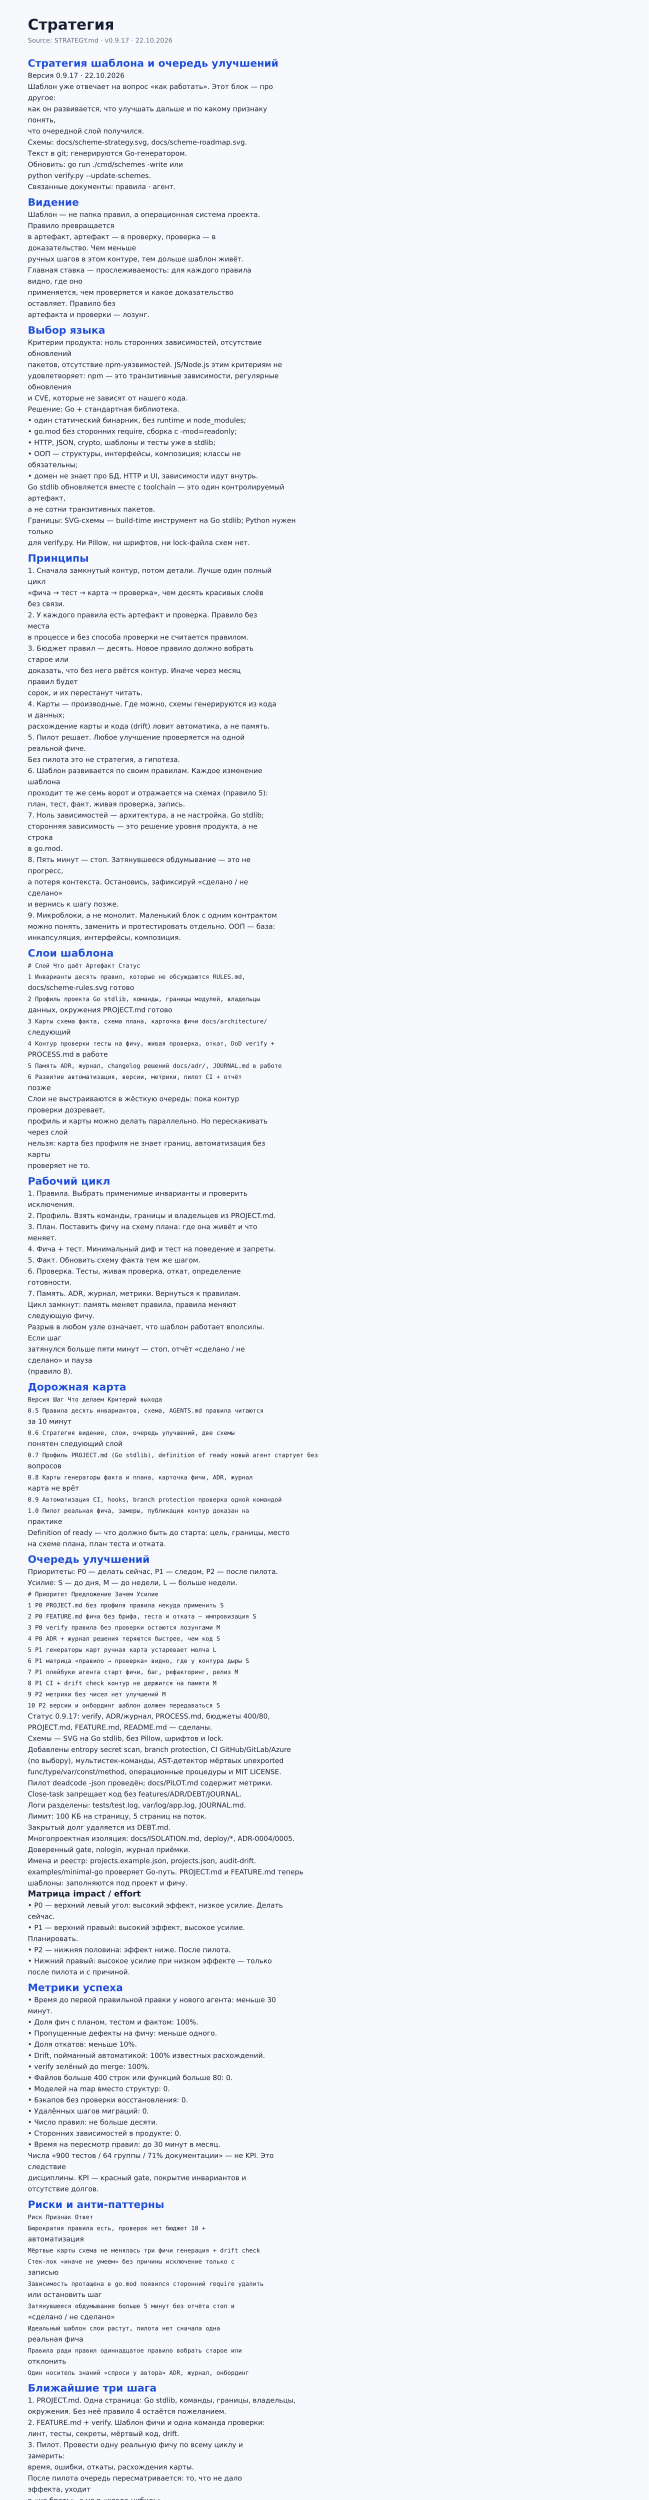
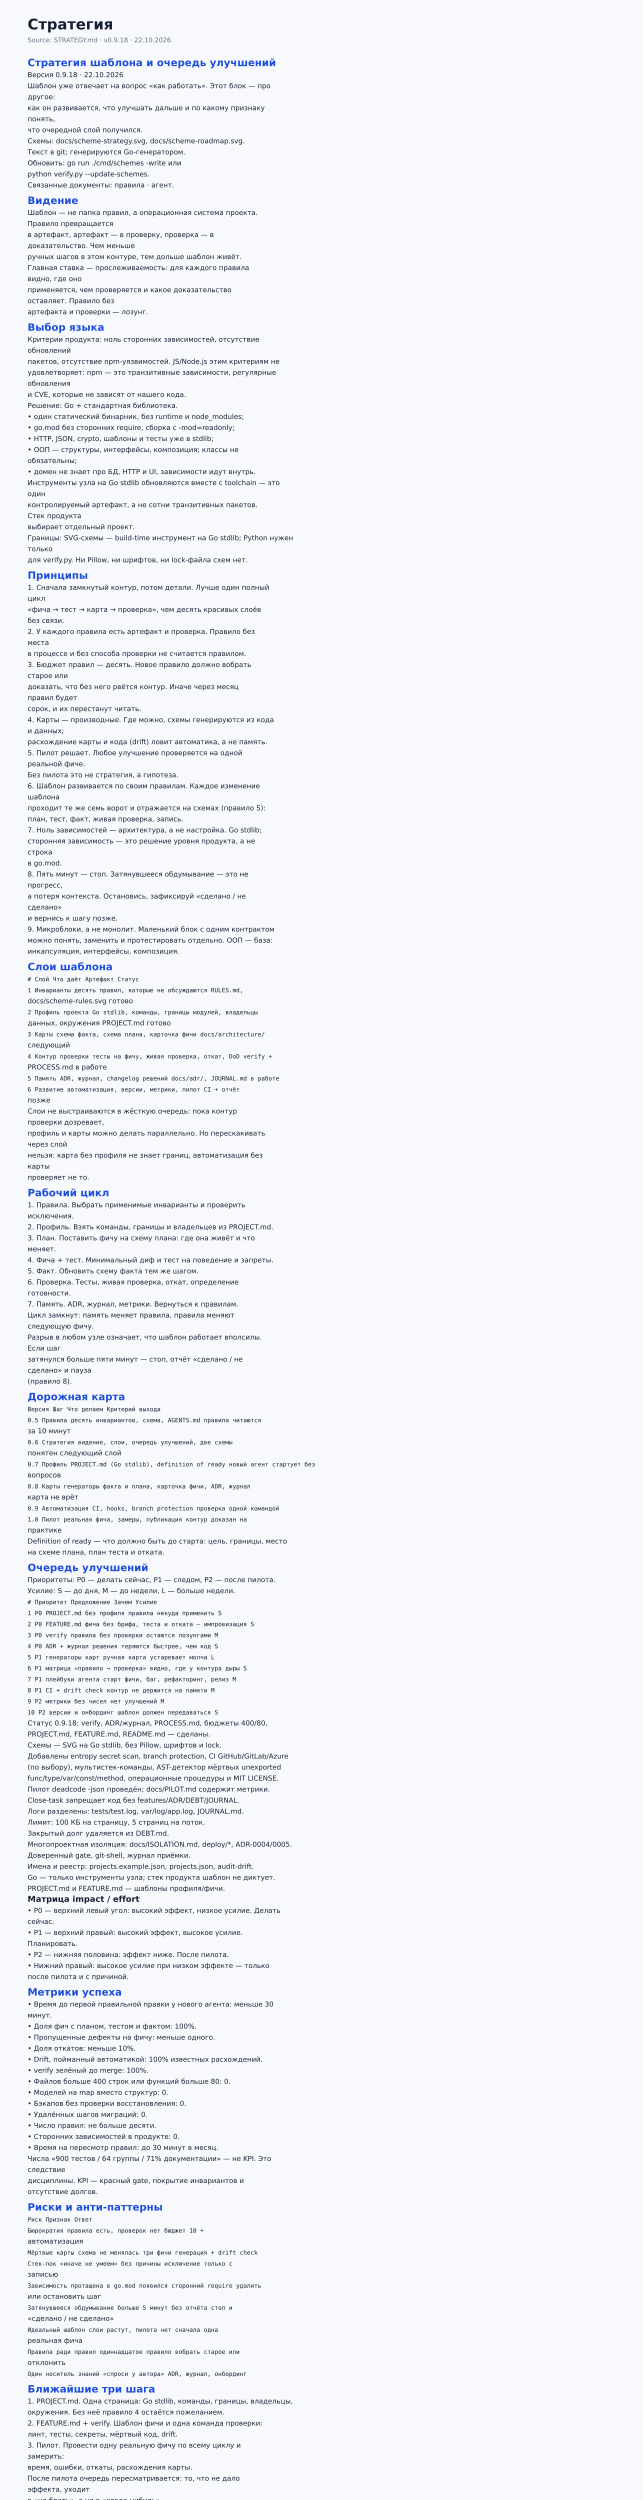
- <svg xmlns="http://www.w3.org/2000/svg" width="1400" height="5394" viewBox="0 0 1400 5394">
+ <svg xmlns="http://www.w3.org/2000/svg" width="1400" height="5442" viewBox="0 0 1400 5442">
  <rect width="1400" height="100%" fill="#f7f9fc" />
  <style>text{font-family:'DejaVu Sans',Arial,sans-serif;fill:#172033}.title{font-size:32px;font-weight:700}.sub{font-size:14px;fill:#667085}.h2{font-size:22px;font-weight:700;fill:#1d4ed8}.h3{font-size:18px;font-weight:700;fill:#172033}.p{font-size:15px}.bullet{font-size:15px}.table{font-family:'DejaVu Sans Mono',monospace;font-size:13px}</style>
  <text x="60" y="64" class="title">Стратегия</text>
-   <text x="60" y="92" class="sub">Source: STRATEGY.md · v0.9.17 · 22.10.2026</text>
+   <text x="60" y="92" class="sub">Source: STRATEGY.md · v0.9.18 · 22.10.2026</text>
  <text x="60" y="144" class="h2">Стратегия шаблона и очередь улучшений</text>
-   <text x="60" y="168" class="p">Версия 0.9.17 · 22.10.2026</text>
+   <text x="60" y="168" class="p">Версия 0.9.18 · 22.10.2026</text>
  <text x="60" y="192" class="p">Шаблон уже отвечает на вопрос «как работать». Этот блок — про</text>
  <text x="60" y="216" class="p">другое:</text>
  <text x="60" y="240" class="p">как он развивается, что улучшать дальше и по какому признаку</text>
  <text x="60" y="264" class="p">понять,</text>
  <text x="60" y="288" class="p">что очередной слой получился.</text>
  <text x="60" y="312" class="p">Схемы: docs/scheme-strategy.svg, docs/scheme-roadmap.svg.</text>
  <text x="60" y="336" class="p">Текст в git; генерируются Go-генератором.</text>
  <text x="60" y="360" class="p">Обновить: go run ./cmd/schemes -write или</text>
  <text x="60" y="384" class="p">python verify.py --update-schemes.</text>
  <text x="60" y="408" class="p">Связанные документы: правила · агент.</text>
  <text x="60" y="444" class="h2">Видение</text>
  <text x="60" y="468" class="p">Шаблон — не папка правил, а операционная система проекта.</text>
  <text x="60" y="492" class="p">Правило превращается</text>
  <text x="60" y="516" class="p">в артефакт, артефакт — в проверку, проверка — в</text>
  <text x="60" y="540" class="p">доказательство. Чем меньше</text>
  <text x="60" y="564" class="p">ручных шагов в этом контуре, тем дольше шаблон живёт.</text>
  <text x="60" y="588" class="p">Главная ставка — прослеживаемость: для каждого правила</text>
  <text x="60" y="612" class="p">видно, где оно</text>
  <text x="60" y="636" class="p">применяется, чем проверяется и какое доказательство</text>
  <text x="60" y="660" class="p">оставляет. Правило без</text>
  <text x="60" y="684" class="p">артефакта и проверки — лозунг.</text>
  <text x="60" y="720" class="h2">Выбор языка</text>
  <text x="60" y="744" class="p">Критерии продукта: ноль сторонних зависимостей, отсутствие</text>
  <text x="60" y="768" class="p">обновлений</text>
  <text x="60" y="792" class="p">пакетов, отсутствие npm-уязвимостей. JS/Node.js этим критериям не</text>
  <text x="60" y="816" class="p">удовлетворяет: npm — это транзитивные зависимости, регулярные</text>
  <text x="60" y="840" class="p">обновления</text>
  <text x="60" y="864" class="p">и CVE, которые не зависят от нашего кода.</text>
  <text x="60" y="888" class="p">Решение: Go + стандартная библиотека.</text>
  <text x="60" y="912" class="bullet">• один статический бинарник, без runtime и node_modules;</text>
  <text x="60" y="936" class="bullet">• go.mod без сторонних require, сборка с -mod=readonly;</text>
  <text x="60" y="960" class="bullet">• HTTP, JSON, crypto, шаблоны и тесты уже в stdlib;</text>
  <text x="60" y="984" class="bullet">• ООП — структуры, интерфейсы, композиция; классы не</text>
  <text x="60" y="1008" class="p">обязательны;</text>
  <text x="60" y="1032" class="bullet">• домен не знает про БД, HTTP и UI, зависимости идут внутрь.</text>
-   <text x="60" y="1056" class="p">Go stdlib обновляется вместе с toolchain — это один контролируемый</text>
-   <text x="60" y="1080" class="p">артефакт,</text>
-   <text x="60" y="1104" class="p">а не сотни транзитивных пакетов.</text>
-   <text x="60" y="1128" class="p">Границы: SVG-схемы — build-time инструмент на Go stdlib; Python нужен</text>
-   <text x="60" y="1152" class="p">только</text>
-   <text x="60" y="1176" class="p">для verify.py. Ни Pillow, ни шрифтов, ни lock-файла схем нет.</text>
-   <text x="60" y="1212" class="h2">Принципы</text>
-   <text x="60" y="1236" class="p">1. Сначала замкнутый контур, потом детали. Лучше один полный</text>
-   <text x="60" y="1260" class="p">цикл</text>
-   <text x="60" y="1284" class="p">«фича → тест → карта → проверка», чем десять красивых слоёв</text>
-   <text x="60" y="1308" class="p">без связи.</text>
-   <text x="60" y="1332" class="p">2. У каждого правила есть артефакт и проверка. Правило без</text>
-   <text x="60" y="1356" class="p">места</text>
-   <text x="60" y="1380" class="p">в процессе и без способа проверки не считается правилом.</text>
-   <text x="60" y="1404" class="p">3. Бюджет правил — десять. Новое правило должно вобрать</text>
-   <text x="60" y="1428" class="p">старое или</text>
-   <text x="60" y="1452" class="p">доказать, что без него рвётся контур. Иначе через месяц</text>
-   <text x="60" y="1476" class="p">правил будет</text>
-   <text x="60" y="1500" class="p">сорок, и их перестанут читать.</text>
-   <text x="60" y="1524" class="p">4. Карты — производные. Где можно, схемы генерируются из кода</text>
-   <text x="60" y="1548" class="p">и данных;</text>
-   <text x="60" y="1572" class="p">расхождение карты и кода (drift) ловит автоматика, а не память.</text>
-   <text x="60" y="1596" class="p">5. Пилот решает. Любое улучшение проверяется на одной</text>
-   <text x="60" y="1620" class="p">реальной фиче.</text>
-   <text x="60" y="1644" class="p">Без пилота это не стратегия, а гипотеза.</text>
-   <text x="60" y="1668" class="p">6. Шаблон развивается по своим правилам. Каждое изменение</text>
-   <text x="60" y="1692" class="p">шаблона</text>
-   <text x="60" y="1716" class="p">проходит те же семь ворот и отражается на схемах (правило 5):</text>
-   <text x="60" y="1740" class="p">план, тест, факт, живая проверка, запись.</text>
-   <text x="60" y="1764" class="p">7. Ноль зависимостей — архитектура, а не настройка. Go stdlib;</text>
-   <text x="60" y="1788" class="p">сторонняя зависимость — это решение уровня продукта, а не</text>
-   <text x="60" y="1812" class="p">строка</text>
-   <text x="60" y="1836" class="p">в go.mod.</text>
-   <text x="60" y="1860" class="p">8. Пять минут — стоп. Затянувшееся обдумывание — это не</text>
-   <text x="60" y="1884" class="p">прогресс,</text>
-   <text x="60" y="1908" class="p">а потеря контекста. Остановись, зафиксируй «сделано / не</text>
-   <text x="60" y="1932" class="p">сделано»</text>
-   <text x="60" y="1956" class="p">и вернись к шагу позже.</text>
-   <text x="60" y="1980" class="p">9. Микроблоки, а не монолит. Маленький блок с одним контрактом</text>
-   <text x="60" y="2004" class="p">можно понять, заменить и протестировать отдельно. ООП — база:</text>
-   <text x="60" y="2028" class="p">инкапсуляция, интерфейсы, композиция.</text>
-   <text x="60" y="2064" class="h2">Слои шаблона</text>
-   <text x="60" y="2088" class="table"># Слой Что даёт Артефакт Статус</text>
-   <text x="60" y="2112" class="table">1 Инварианты десять правил, которые не обсуждаются RULES.md,</text>
-   <text x="60" y="2136" class="p">docs/scheme-rules.svg готово</text>
-   <text x="60" y="2160" class="table">2 Профиль проекта Go stdlib, команды, границы модулей, владельцы</text>
-   <text x="60" y="2184" class="p">данных, окружения PROJECT.md готово</text>
-   <text x="60" y="2208" class="table">3 Карты схема факта, схема плана, карточка фичи docs/architecture/</text>
-   <text x="60" y="2232" class="p">следующий</text>
-   <text x="60" y="2256" class="table">4 Контур проверки тесты на фичу, живая проверка, откат, DoD verify +</text>
-   <text x="60" y="2280" class="p">PROCESS.md в работе</text>
-   <text x="60" y="2304" class="table">5 Память ADR, журнал, changelog решений docs/adr/, JOURNAL.md в работе</text>
-   <text x="60" y="2328" class="table">6 Развитие автоматизация, версии, метрики, пилот CI + отчёт</text>
-   <text x="60" y="2352" class="p">позже</text>
-   <text x="60" y="2376" class="p">Слои не выстраиваются в жёсткую очередь: пока контур</text>
-   <text x="60" y="2400" class="p">проверки дозревает,</text>
-   <text x="60" y="2424" class="p">профиль и карты можно делать параллельно. Но перескакивать</text>
-   <text x="60" y="2448" class="p">через слой</text>
-   <text x="60" y="2472" class="p">нельзя: карта без профиля не знает границ, автоматизация без</text>
-   <text x="60" y="2496" class="p">карты</text>
-   <text x="60" y="2520" class="p">проверяет не то.</text>
-   <text x="60" y="2556" class="h2">Рабочий цикл</text>
-   <text x="60" y="2580" class="p">1. Правила. Выбрать применимые инварианты и проверить</text>
-   <text x="60" y="2604" class="p">исключения.</text>
-   <text x="60" y="2628" class="p">2. Профиль. Взять команды, границы и владельцев из PROJECT.md.</text>
-   <text x="60" y="2652" class="p">3. План. Поставить фичу на схему плана: где она живёт и что</text>
-   <text x="60" y="2676" class="p">меняет.</text>
-   <text x="60" y="2700" class="p">4. Фича + тест. Минимальный диф и тест на поведение и запреты.</text>
-   <text x="60" y="2724" class="p">5. Факт. Обновить схему факта тем же шагом.</text>
-   <text x="60" y="2748" class="p">6. Проверка. Тесты, живая проверка, откат, определение</text>
-   <text x="60" y="2772" class="p">готовности.</text>
-   <text x="60" y="2796" class="p">7. Память. ADR, журнал, метрики. Вернуться к правилам.</text>
-   <text x="60" y="2820" class="p">Цикл замкнут: память меняет правила, правила меняют</text>
-   <text x="60" y="2844" class="p">следующую фичу.</text>
-   <text x="60" y="2868" class="p">Разрыв в любом узле означает, что шаблон работает вполсилы.</text>
-   <text x="60" y="2892" class="p">Если шаг</text>
-   <text x="60" y="2916" class="p">затянулся больше пяти минут — стоп, отчёт «сделано / не</text>
-   <text x="60" y="2940" class="p">сделано» и пауза</text>
-   <text x="60" y="2964" class="p">(правило 8).</text>
-   <text x="60" y="3000" class="h2">Дорожная карта</text>
-   <text x="60" y="3024" class="table">Версия Шаг Что делаем Критерий выхода</text>
-   <text x="60" y="3048" class="table">0.5 Правила десять инвариантов, схема, AGENTS.md правила читаются</text>
-   <text x="60" y="3072" class="p">за 10 минут</text>
-   <text x="60" y="3096" class="table">0.6 Стратегия видение, слои, очередь улучшений, две схемы</text>
-   <text x="60" y="3120" class="p">понятен следующий слой</text>
-   <text x="60" y="3144" class="table">0.7 Профиль PROJECT.md (Go stdlib), definition of ready новый агент стартует без</text>
-   <text x="60" y="3168" class="p">вопросов</text>
-   <text x="60" y="3192" class="table">0.8 Карты генераторы факта и плана, карточка фичи, ADR, журнал</text>
-   <text x="60" y="3216" class="p">карта не врёт</text>
-   <text x="60" y="3240" class="table">0.9 Автоматизация CI, hooks, branch protection проверка одной командой</text>
-   <text x="60" y="3264" class="table">1.0 Пилот реальная фича, замеры, публикация контур доказан на</text>
-   <text x="60" y="3288" class="p">практике</text>
-   <text x="60" y="3312" class="p">Definition of ready — что должно быть до старта: цель, границы, место</text>
-   <text x="60" y="3336" class="p">на схеме плана, план теста и отката.</text>
-   <text x="60" y="3372" class="h2">Очередь улучшений</text>
-   <text x="60" y="3396" class="p">Приоритеты: P0 — делать сейчас, P1 — следом, P2 — после пилота.</text>
-   <text x="60" y="3420" class="p">Усилие: S — до дня, M — до недели, L — больше недели.</text>
-   <text x="60" y="3444" class="table"># Приоритет Предложение Зачем Усилие</text>
-   <text x="60" y="3468" class="table">1 P0 PROJECT.md без профиля правила некуда применить S</text>
-   <text x="60" y="3492" class="table">2 P0 FEATURE.md фича без брифа, теста и отката — импровизация S</text>
-   <text x="60" y="3516" class="table">3 P0 verify правила без проверки остаются лозунгами M</text>
-   <text x="60" y="3540" class="table">4 P0 ADR + журнал решения теряются быстрее, чем код S</text>
-   <text x="60" y="3564" class="table">5 P1 генераторы карт ручная карта устаревает молча L</text>
-   <text x="60" y="3588" class="table">6 P1 матрица «правило → проверка» видно, где у контура дыры S</text>
-   <text x="60" y="3612" class="table">7 P1 плейбуки агента старт фичи, баг, рефакторинг, релиз M</text>
-   <text x="60" y="3636" class="table">8 P1 CI + drift check контур не держится на памяти M</text>
-   <text x="60" y="3660" class="table">9 P2 метрики без чисел нет улучшений M</text>
-   <text x="60" y="3684" class="table">10 P2 версии и онбординг шаблон должен передаваться S</text>
-   <text x="60" y="3708" class="p">Статус 0.9.17: verify, ADR/журнал, PROCESS.md, бюджеты 400/80,</text>
-   <text x="60" y="3732" class="p">PROJECT.md, FEATURE.md, README.md — сделаны.</text>
-   <text x="60" y="3756" class="p">Схемы — SVG на Go stdlib, без Pillow, шрифтов и lock.</text>
-   <text x="60" y="3780" class="p">Добавлены entropy secret scan, branch protection, CI GitHub/GitLab/Azure</text>
-   <text x="60" y="3804" class="p">(по выбору), мультистек-команды, AST-детектор мёртвых unexported</text>
-   <text x="60" y="3828" class="p">func/type/var/const/method, операционные процедуры и MIT LICENSE.</text>
-   <text x="60" y="3852" class="p">Пилот deadcode -json проведён; docs/PILOT.md содержит метрики.</text>
-   <text x="60" y="3876" class="p">Close-task запрещает код без features/ADR/DEBT/JOURNAL.</text>
-   <text x="60" y="3900" class="p">Логи разделены: tests/test.log, var/log/app.log, JOURNAL.md.</text>
-   <text x="60" y="3924" class="p">Лимит: 100 КБ на страницу, 5 страниц на поток.</text>
-   <text x="60" y="3948" class="p">Закрытый долг удаляется из DEBT.md.</text>
-   <text x="60" y="3972" class="p">Многопроектная изоляция: docs/ISOLATION.md, deploy/*, ADR-0004/0005.</text>
-   <text x="60" y="3996" class="p">Доверенный gate, nologin, журнал приёмки.</text>
-   <text x="60" y="4020" class="p">Имена и реестр: projects.example.json, projects.json, audit-drift.</text>
-   <text x="60" y="4044" class="p">examples/minimal-go проверяет Go-путь. PROJECT.md и FEATURE.md теперь</text>
-   <text x="60" y="4068" class="p">шаблоны: заполняются под проект и фичу.</text>
-   <text x="60" y="4092" class="h3">Матрица impact / effort</text>
-   <text x="60" y="4116" class="bullet">• P0 — верхний левый угол: высокий эффект, низкое усилие. Делать</text>
-   <text x="60" y="4140" class="p">сейчас.</text>
-   <text x="60" y="4164" class="bullet">• P1 — верхний правый: высокий эффект, высокое усилие.</text>
-   <text x="60" y="4188" class="p">Планировать.</text>
-   <text x="60" y="4212" class="bullet">• P2 — нижняя половина: эффект ниже. После пилота.</text>
-   <text x="60" y="4236" class="bullet">• Нижний правый: высокое усилие при низком эффекте — только</text>
-   <text x="60" y="4260" class="p">после пилота и с причиной.</text>
-   <text x="60" y="4296" class="h2">Метрики успеха</text>
-   <text x="60" y="4320" class="bullet">• Время до первой правильной правки у нового агента: меньше 30</text>
-   <text x="60" y="4344" class="p">минут.</text>
-   <text x="60" y="4368" class="bullet">• Доля фич с планом, тестом и фактом: 100%.</text>
-   <text x="60" y="4392" class="bullet">• Пропущенные дефекты на фичу: меньше одного.</text>
-   <text x="60" y="4416" class="bullet">• Доля откатов: меньше 10%.</text>
-   <text x="60" y="4440" class="bullet">• Drift, пойманный автоматикой: 100% известных расхождений.</text>
-   <text x="60" y="4464" class="bullet">• verify зелёный до merge: 100%.</text>
-   <text x="60" y="4488" class="bullet">• Файлов больше 400 строк или функций больше 80: 0.</text>
-   <text x="60" y="4512" class="bullet">• Моделей на map вместо структур: 0.</text>
-   <text x="60" y="4536" class="bullet">• Бэкапов без проверки восстановления: 0.</text>
-   <text x="60" y="4560" class="bullet">• Удалённых шагов миграций: 0.</text>
-   <text x="60" y="4584" class="bullet">• Число правил: не больше десяти.</text>
-   <text x="60" y="4608" class="bullet">• Сторонних зависимостей в продукте: 0.</text>
-   <text x="60" y="4632" class="bullet">• Время на пересмотр правил: до 30 минут в месяц.</text>
-   <text x="60" y="4656" class="p">Числа «900 тестов / 64 группы / 71% документации» — не KPI. Это</text>
-   <text x="60" y="4680" class="p">следствие</text>
-   <text x="60" y="4704" class="p">дисциплины. KPI — красный gate, покрытие инвариантов и</text>
-   <text x="60" y="4728" class="p">отсутствие долгов.</text>
-   <text x="60" y="4764" class="h2">Риски и анти-паттерны</text>
-   <text x="60" y="4788" class="table">Риск Признак Ответ</text>
-   <text x="60" y="4812" class="table">Бюрократия правила есть, проверок нет бюджет 10 +</text>
-   <text x="60" y="4836" class="p">автоматизация</text>
-   <text x="60" y="4860" class="table">Мёртвые карты схема не менялась три фичи генерация + drift check</text>
-   <text x="60" y="4884" class="table">Стек-лок «иначе не умеем» без причины исключение только с</text>
-   <text x="60" y="4908" class="p">записью</text>
-   <text x="60" y="4932" class="table">Зависимость протащена в go.mod появился сторонний require удалить</text>
-   <text x="60" y="4956" class="p">или остановить шаг</text>
-   <text x="60" y="4980" class="table">Затянувшееся обдумывание больше 5 минут без отчёта стоп и</text>
-   <text x="60" y="5004" class="p">«сделано / не сделано»</text>
-   <text x="60" y="5028" class="table">Идеальный шаблон слои растут, пилота нет сначала одна</text>
-   <text x="60" y="5052" class="p">реальная фича</text>
-   <text x="60" y="5076" class="table">Правила ради правил одиннадцатое правило вобрать старое или</text>
-   <text x="60" y="5100" class="p">отклонить</text>
-   <text x="60" y="5124" class="table">Один носитель знаний «спроси у автора» ADR, журнал, онбординг</text>
-   <text x="60" y="5160" class="h2">Ближайшие три шага</text>
-   <text x="60" y="5184" class="p">1. PROJECT.md. Одна страница: Go stdlib, команды, границы, владельцы,</text>
-   <text x="60" y="5208" class="p">окружения. Без неё правило 4 остаётся пожеланием.</text>
-   <text x="60" y="5232" class="p">2. FEATURE.md + verify. Шаблон фичи и одна команда проверки:</text>
-   <text x="60" y="5256" class="p">линт, тесты, секреты, мёртвый код, drift.</text>
-   <text x="60" y="5280" class="p">3. Пилот. Провести одну реальную фичу по всему циклу и</text>
-   <text x="60" y="5304" class="p">замерить:</text>
-   <text x="60" y="5328" class="p">время, ошибки, откаты, расхождения карты.</text>
-   <text x="60" y="5352" class="p">После пилота очередь пересматривается: то, что не дало</text>
-   <text x="60" y="5376" class="p">эффекта, уходит</text>
-   <text x="60" y="5400" class="p">в «не брать», а не в «когда-нибудь».</text>
-   <text x="60" y="5424" class="p">Версия 0.9.17 · 22.10.2026</text>
+   <text x="60" y="1056" class="p">Инструменты узла на Go stdlib обновляются вместе с toolchain — это</text>
+   <text x="60" y="1080" class="p">один</text>
+   <text x="60" y="1104" class="p">контролируемый артефакт, а не сотни транзитивных пакетов.</text>
+   <text x="60" y="1128" class="p">Стек продукта</text>
+   <text x="60" y="1152" class="p">выбирает отдельный проект.</text>
+   <text x="60" y="1176" class="p">Границы: SVG-схемы — build-time инструмент на Go stdlib; Python нужен</text>
+   <text x="60" y="1200" class="p">только</text>
+   <text x="60" y="1224" class="p">для verify.py. Ни Pillow, ни шрифтов, ни lock-файла схем нет.</text>
+   <text x="60" y="1260" class="h2">Принципы</text>
+   <text x="60" y="1284" class="p">1. Сначала замкнутый контур, потом детали. Лучше один полный</text>
+   <text x="60" y="1308" class="p">цикл</text>
+   <text x="60" y="1332" class="p">«фича → тест → карта → проверка», чем десять красивых слоёв</text>
+   <text x="60" y="1356" class="p">без связи.</text>
+   <text x="60" y="1380" class="p">2. У каждого правила есть артефакт и проверка. Правило без</text>
+   <text x="60" y="1404" class="p">места</text>
+   <text x="60" y="1428" class="p">в процессе и без способа проверки не считается правилом.</text>
+   <text x="60" y="1452" class="p">3. Бюджет правил — десять. Новое правило должно вобрать</text>
+   <text x="60" y="1476" class="p">старое или</text>
+   <text x="60" y="1500" class="p">доказать, что без него рвётся контур. Иначе через месяц</text>
+   <text x="60" y="1524" class="p">правил будет</text>
+   <text x="60" y="1548" class="p">сорок, и их перестанут читать.</text>
+   <text x="60" y="1572" class="p">4. Карты — производные. Где можно, схемы генерируются из кода</text>
+   <text x="60" y="1596" class="p">и данных;</text>
+   <text x="60" y="1620" class="p">расхождение карты и кода (drift) ловит автоматика, а не память.</text>
+   <text x="60" y="1644" class="p">5. Пилот решает. Любое улучшение проверяется на одной</text>
+   <text x="60" y="1668" class="p">реальной фиче.</text>
+   <text x="60" y="1692" class="p">Без пилота это не стратегия, а гипотеза.</text>
+   <text x="60" y="1716" class="p">6. Шаблон развивается по своим правилам. Каждое изменение</text>
+   <text x="60" y="1740" class="p">шаблона</text>
+   <text x="60" y="1764" class="p">проходит те же семь ворот и отражается на схемах (правило 5):</text>
+   <text x="60" y="1788" class="p">план, тест, факт, живая проверка, запись.</text>
+   <text x="60" y="1812" class="p">7. Ноль зависимостей — архитектура, а не настройка. Go stdlib;</text>
+   <text x="60" y="1836" class="p">сторонняя зависимость — это решение уровня продукта, а не</text>
+   <text x="60" y="1860" class="p">строка</text>
+   <text x="60" y="1884" class="p">в go.mod.</text>
+   <text x="60" y="1908" class="p">8. Пять минут — стоп. Затянувшееся обдумывание — это не</text>
+   <text x="60" y="1932" class="p">прогресс,</text>
+   <text x="60" y="1956" class="p">а потеря контекста. Остановись, зафиксируй «сделано / не</text>
+   <text x="60" y="1980" class="p">сделано»</text>
+   <text x="60" y="2004" class="p">и вернись к шагу позже.</text>
+   <text x="60" y="2028" class="p">9. Микроблоки, а не монолит. Маленький блок с одним контрактом</text>
+   <text x="60" y="2052" class="p">можно понять, заменить и протестировать отдельно. ООП — база:</text>
+   <text x="60" y="2076" class="p">инкапсуляция, интерфейсы, композиция.</text>
+   <text x="60" y="2112" class="h2">Слои шаблона</text>
+   <text x="60" y="2136" class="table"># Слой Что даёт Артефакт Статус</text>
+   <text x="60" y="2160" class="table">1 Инварианты десять правил, которые не обсуждаются RULES.md,</text>
+   <text x="60" y="2184" class="p">docs/scheme-rules.svg готово</text>
+   <text x="60" y="2208" class="table">2 Профиль проекта Go stdlib, команды, границы модулей, владельцы</text>
+   <text x="60" y="2232" class="p">данных, окружения PROJECT.md готово</text>
+   <text x="60" y="2256" class="table">3 Карты схема факта, схема плана, карточка фичи docs/architecture/</text>
+   <text x="60" y="2280" class="p">следующий</text>
+   <text x="60" y="2304" class="table">4 Контур проверки тесты на фичу, живая проверка, откат, DoD verify +</text>
+   <text x="60" y="2328" class="p">PROCESS.md в работе</text>
+   <text x="60" y="2352" class="table">5 Память ADR, журнал, changelog решений docs/adr/, JOURNAL.md в работе</text>
+   <text x="60" y="2376" class="table">6 Развитие автоматизация, версии, метрики, пилот CI + отчёт</text>
+   <text x="60" y="2400" class="p">позже</text>
+   <text x="60" y="2424" class="p">Слои не выстраиваются в жёсткую очередь: пока контур</text>
+   <text x="60" y="2448" class="p">проверки дозревает,</text>
+   <text x="60" y="2472" class="p">профиль и карты можно делать параллельно. Но перескакивать</text>
+   <text x="60" y="2496" class="p">через слой</text>
+   <text x="60" y="2520" class="p">нельзя: карта без профиля не знает границ, автоматизация без</text>
+   <text x="60" y="2544" class="p">карты</text>
+   <text x="60" y="2568" class="p">проверяет не то.</text>
+   <text x="60" y="2604" class="h2">Рабочий цикл</text>
+   <text x="60" y="2628" class="p">1. Правила. Выбрать применимые инварианты и проверить</text>
+   <text x="60" y="2652" class="p">исключения.</text>
+   <text x="60" y="2676" class="p">2. Профиль. Взять команды, границы и владельцев из PROJECT.md.</text>
+   <text x="60" y="2700" class="p">3. План. Поставить фичу на схему плана: где она живёт и что</text>
+   <text x="60" y="2724" class="p">меняет.</text>
+   <text x="60" y="2748" class="p">4. Фича + тест. Минимальный диф и тест на поведение и запреты.</text>
+   <text x="60" y="2772" class="p">5. Факт. Обновить схему факта тем же шагом.</text>
+   <text x="60" y="2796" class="p">6. Проверка. Тесты, живая проверка, откат, определение</text>
+   <text x="60" y="2820" class="p">готовности.</text>
+   <text x="60" y="2844" class="p">7. Память. ADR, журнал, метрики. Вернуться к правилам.</text>
+   <text x="60" y="2868" class="p">Цикл замкнут: память меняет правила, правила меняют</text>
+   <text x="60" y="2892" class="p">следующую фичу.</text>
+   <text x="60" y="2916" class="p">Разрыв в любом узле означает, что шаблон работает вполсилы.</text>
+   <text x="60" y="2940" class="p">Если шаг</text>
+   <text x="60" y="2964" class="p">затянулся больше пяти минут — стоп, отчёт «сделано / не</text>
+   <text x="60" y="2988" class="p">сделано» и пауза</text>
+   <text x="60" y="3012" class="p">(правило 8).</text>
+   <text x="60" y="3048" class="h2">Дорожная карта</text>
+   <text x="60" y="3072" class="table">Версия Шаг Что делаем Критерий выхода</text>
+   <text x="60" y="3096" class="table">0.5 Правила десять инвариантов, схема, AGENTS.md правила читаются</text>
+   <text x="60" y="3120" class="p">за 10 минут</text>
+   <text x="60" y="3144" class="table">0.6 Стратегия видение, слои, очередь улучшений, две схемы</text>
+   <text x="60" y="3168" class="p">понятен следующий слой</text>
+   <text x="60" y="3192" class="table">0.7 Профиль PROJECT.md (Go stdlib), definition of ready новый агент стартует без</text>
+   <text x="60" y="3216" class="p">вопросов</text>
+   <text x="60" y="3240" class="table">0.8 Карты генераторы факта и плана, карточка фичи, ADR, журнал</text>
+   <text x="60" y="3264" class="p">карта не врёт</text>
+   <text x="60" y="3288" class="table">0.9 Автоматизация CI, hooks, branch protection проверка одной командой</text>
+   <text x="60" y="3312" class="table">1.0 Пилот реальная фича, замеры, публикация контур доказан на</text>
+   <text x="60" y="3336" class="p">практике</text>
+   <text x="60" y="3360" class="p">Definition of ready — что должно быть до старта: цель, границы, место</text>
+   <text x="60" y="3384" class="p">на схеме плана, план теста и отката.</text>
+   <text x="60" y="3420" class="h2">Очередь улучшений</text>
+   <text x="60" y="3444" class="p">Приоритеты: P0 — делать сейчас, P1 — следом, P2 — после пилота.</text>
+   <text x="60" y="3468" class="p">Усилие: S — до дня, M — до недели, L — больше недели.</text>
+   <text x="60" y="3492" class="table"># Приоритет Предложение Зачем Усилие</text>
+   <text x="60" y="3516" class="table">1 P0 PROJECT.md без профиля правила некуда применить S</text>
+   <text x="60" y="3540" class="table">2 P0 FEATURE.md фича без брифа, теста и отката — импровизация S</text>
+   <text x="60" y="3564" class="table">3 P0 verify правила без проверки остаются лозунгами M</text>
+   <text x="60" y="3588" class="table">4 P0 ADR + журнал решения теряются быстрее, чем код S</text>
+   <text x="60" y="3612" class="table">5 P1 генераторы карт ручная карта устаревает молча L</text>
+   <text x="60" y="3636" class="table">6 P1 матрица «правило → проверка» видно, где у контура дыры S</text>
+   <text x="60" y="3660" class="table">7 P1 плейбуки агента старт фичи, баг, рефакторинг, релиз M</text>
+   <text x="60" y="3684" class="table">8 P1 CI + drift check контур не держится на памяти M</text>
+   <text x="60" y="3708" class="table">9 P2 метрики без чисел нет улучшений M</text>
+   <text x="60" y="3732" class="table">10 P2 версии и онбординг шаблон должен передаваться S</text>
+   <text x="60" y="3756" class="p">Статус 0.9.18: verify, ADR/журнал, PROCESS.md, бюджеты 400/80,</text>
+   <text x="60" y="3780" class="p">PROJECT.md, FEATURE.md, README.md — сделаны.</text>
+   <text x="60" y="3804" class="p">Схемы — SVG на Go stdlib, без Pillow, шрифтов и lock.</text>
+   <text x="60" y="3828" class="p">Добавлены entropy secret scan, branch protection, CI GitHub/GitLab/Azure</text>
+   <text x="60" y="3852" class="p">(по выбору), мультистек-команды, AST-детектор мёртвых unexported</text>
+   <text x="60" y="3876" class="p">func/type/var/const/method, операционные процедуры и MIT LICENSE.</text>
+   <text x="60" y="3900" class="p">Пилот deadcode -json проведён; docs/PILOT.md содержит метрики.</text>
+   <text x="60" y="3924" class="p">Close-task запрещает код без features/ADR/DEBT/JOURNAL.</text>
+   <text x="60" y="3948" class="p">Логи разделены: tests/test.log, var/log/app.log, JOURNAL.md.</text>
+   <text x="60" y="3972" class="p">Лимит: 100 КБ на страницу, 5 страниц на поток.</text>
+   <text x="60" y="3996" class="p">Закрытый долг удаляется из DEBT.md.</text>
+   <text x="60" y="4020" class="p">Многопроектная изоляция: docs/ISOLATION.md, deploy/*, ADR-0004/0005.</text>
+   <text x="60" y="4044" class="p">Доверенный gate, git-shell, журнал приёмки.</text>
+   <text x="60" y="4068" class="p">Имена и реестр: projects.example.json, projects.json, audit-drift.</text>
+   <text x="60" y="4092" class="p">Go — только инструменты узла; стек продукта шаблон не диктует.</text>
+   <text x="60" y="4116" class="p">PROJECT.md и FEATURE.md — шаблоны профиля/фичи.</text>
+   <text x="60" y="4140" class="h3">Матрица impact / effort</text>
+   <text x="60" y="4164" class="bullet">• P0 — верхний левый угол: высокий эффект, низкое усилие. Делать</text>
+   <text x="60" y="4188" class="p">сейчас.</text>
+   <text x="60" y="4212" class="bullet">• P1 — верхний правый: высокий эффект, высокое усилие.</text>
+   <text x="60" y="4236" class="p">Планировать.</text>
+   <text x="60" y="4260" class="bullet">• P2 — нижняя половина: эффект ниже. После пилота.</text>
+   <text x="60" y="4284" class="bullet">• Нижний правый: высокое усилие при низком эффекте — только</text>
+   <text x="60" y="4308" class="p">после пилота и с причиной.</text>
+   <text x="60" y="4344" class="h2">Метрики успеха</text>
+   <text x="60" y="4368" class="bullet">• Время до первой правильной правки у нового агента: меньше 30</text>
+   <text x="60" y="4392" class="p">минут.</text>
+   <text x="60" y="4416" class="bullet">• Доля фич с планом, тестом и фактом: 100%.</text>
+   <text x="60" y="4440" class="bullet">• Пропущенные дефекты на фичу: меньше одного.</text>
+   <text x="60" y="4464" class="bullet">• Доля откатов: меньше 10%.</text>
+   <text x="60" y="4488" class="bullet">• Drift, пойманный автоматикой: 100% известных расхождений.</text>
+   <text x="60" y="4512" class="bullet">• verify зелёный до merge: 100%.</text>
+   <text x="60" y="4536" class="bullet">• Файлов больше 400 строк или функций больше 80: 0.</text>
+   <text x="60" y="4560" class="bullet">• Моделей на map вместо структур: 0.</text>
+   <text x="60" y="4584" class="bullet">• Бэкапов без проверки восстановления: 0.</text>
+   <text x="60" y="4608" class="bullet">• Удалённых шагов миграций: 0.</text>
+   <text x="60" y="4632" class="bullet">• Число правил: не больше десяти.</text>
+   <text x="60" y="4656" class="bullet">• Сторонних зависимостей в продукте: 0.</text>
+   <text x="60" y="4680" class="bullet">• Время на пересмотр правил: до 30 минут в месяц.</text>
+   <text x="60" y="4704" class="p">Числа «900 тестов / 64 группы / 71% документации» — не KPI. Это</text>
+   <text x="60" y="4728" class="p">следствие</text>
+   <text x="60" y="4752" class="p">дисциплины. KPI — красный gate, покрытие инвариантов и</text>
+   <text x="60" y="4776" class="p">отсутствие долгов.</text>
+   <text x="60" y="4812" class="h2">Риски и анти-паттерны</text>
+   <text x="60" y="4836" class="table">Риск Признак Ответ</text>
+   <text x="60" y="4860" class="table">Бюрократия правила есть, проверок нет бюджет 10 +</text>
+   <text x="60" y="4884" class="p">автоматизация</text>
+   <text x="60" y="4908" class="table">Мёртвые карты схема не менялась три фичи генерация + drift check</text>
+   <text x="60" y="4932" class="table">Стек-лок «иначе не умеем» без причины исключение только с</text>
+   <text x="60" y="4956" class="p">записью</text>
+   <text x="60" y="4980" class="table">Зависимость протащена в go.mod появился сторонний require удалить</text>
+   <text x="60" y="5004" class="p">или остановить шаг</text>
+   <text x="60" y="5028" class="table">Затянувшееся обдумывание больше 5 минут без отчёта стоп и</text>
+   <text x="60" y="5052" class="p">«сделано / не сделано»</text>
+   <text x="60" y="5076" class="table">Идеальный шаблон слои растут, пилота нет сначала одна</text>
+   <text x="60" y="5100" class="p">реальная фича</text>
+   <text x="60" y="5124" class="table">Правила ради правил одиннадцатое правило вобрать старое или</text>
+   <text x="60" y="5148" class="p">отклонить</text>
+   <text x="60" y="5172" class="table">Один носитель знаний «спроси у автора» ADR, журнал, онбординг</text>
+   <text x="60" y="5208" class="h2">Ближайшие три шага</text>
+   <text x="60" y="5232" class="p">1. PROJECT.md. Одна страница: Go stdlib, команды, границы, владельцы,</text>
+   <text x="60" y="5256" class="p">окружения. Без неё правило 4 остаётся пожеланием.</text>
+   <text x="60" y="5280" class="p">2. FEATURE.md + verify. Шаблон фичи и одна команда проверки:</text>
+   <text x="60" y="5304" class="p">линт, тесты, секреты, мёртвый код, drift.</text>
+   <text x="60" y="5328" class="p">3. Пилот. Провести одну реальную фичу по всему циклу и</text>
+   <text x="60" y="5352" class="p">замерить:</text>
+   <text x="60" y="5376" class="p">время, ошибки, откаты, расхождения карты.</text>
+   <text x="60" y="5400" class="p">После пилота очередь пересматривается: то, что не дало</text>
+   <text x="60" y="5424" class="p">эффекта, уходит</text>
+   <text x="60" y="5448" class="p">в «не брать», а не в «когда-нибудь».</text>
+   <text x="60" y="5472" class="p">Версия 0.9.18 · 22.10.2026</text>
</svg>
